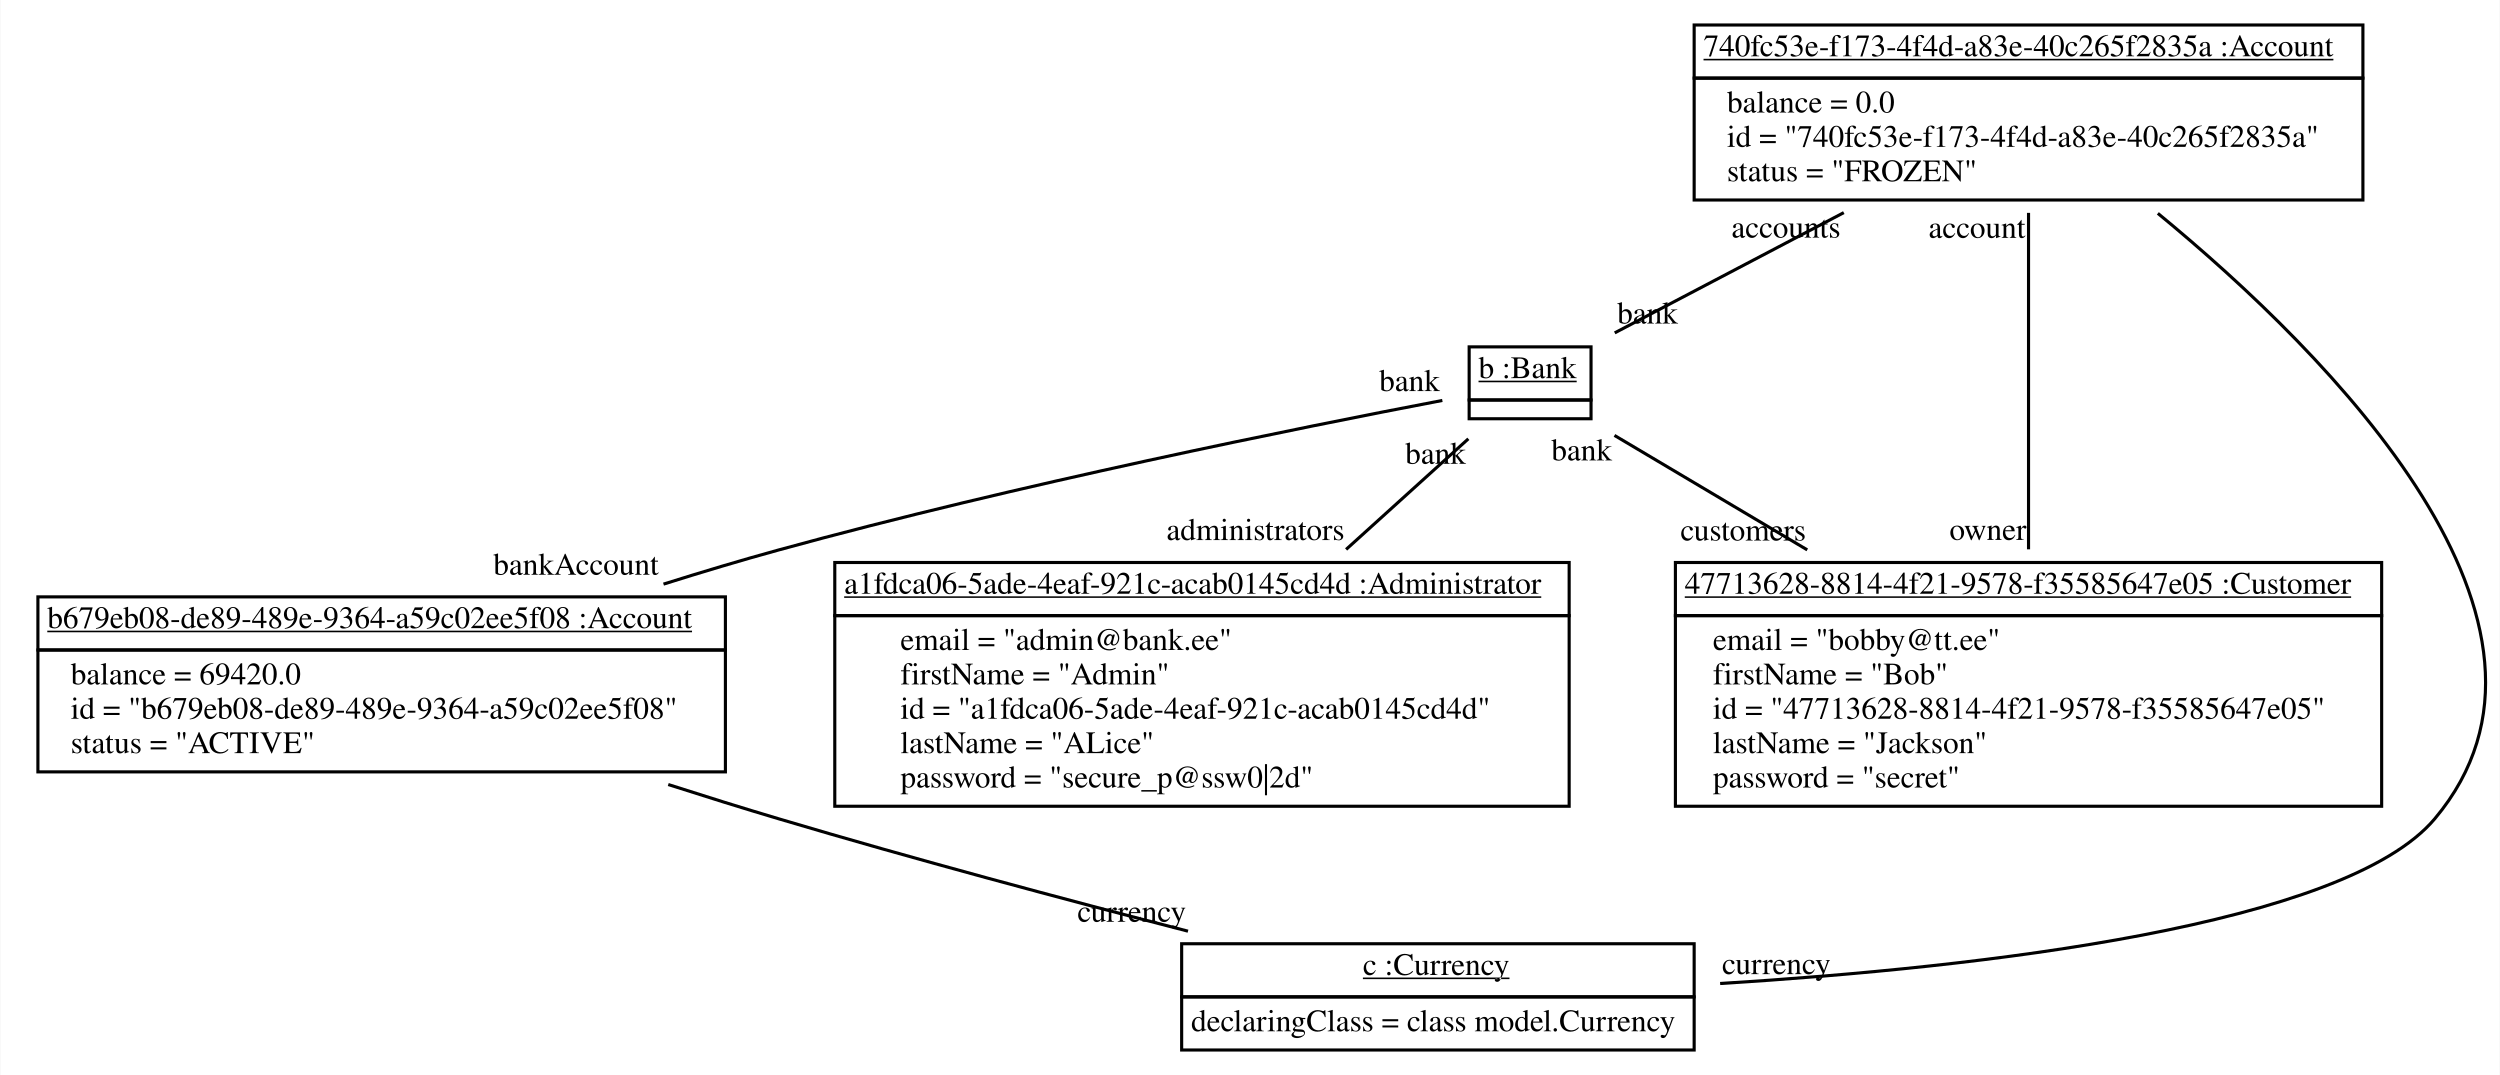
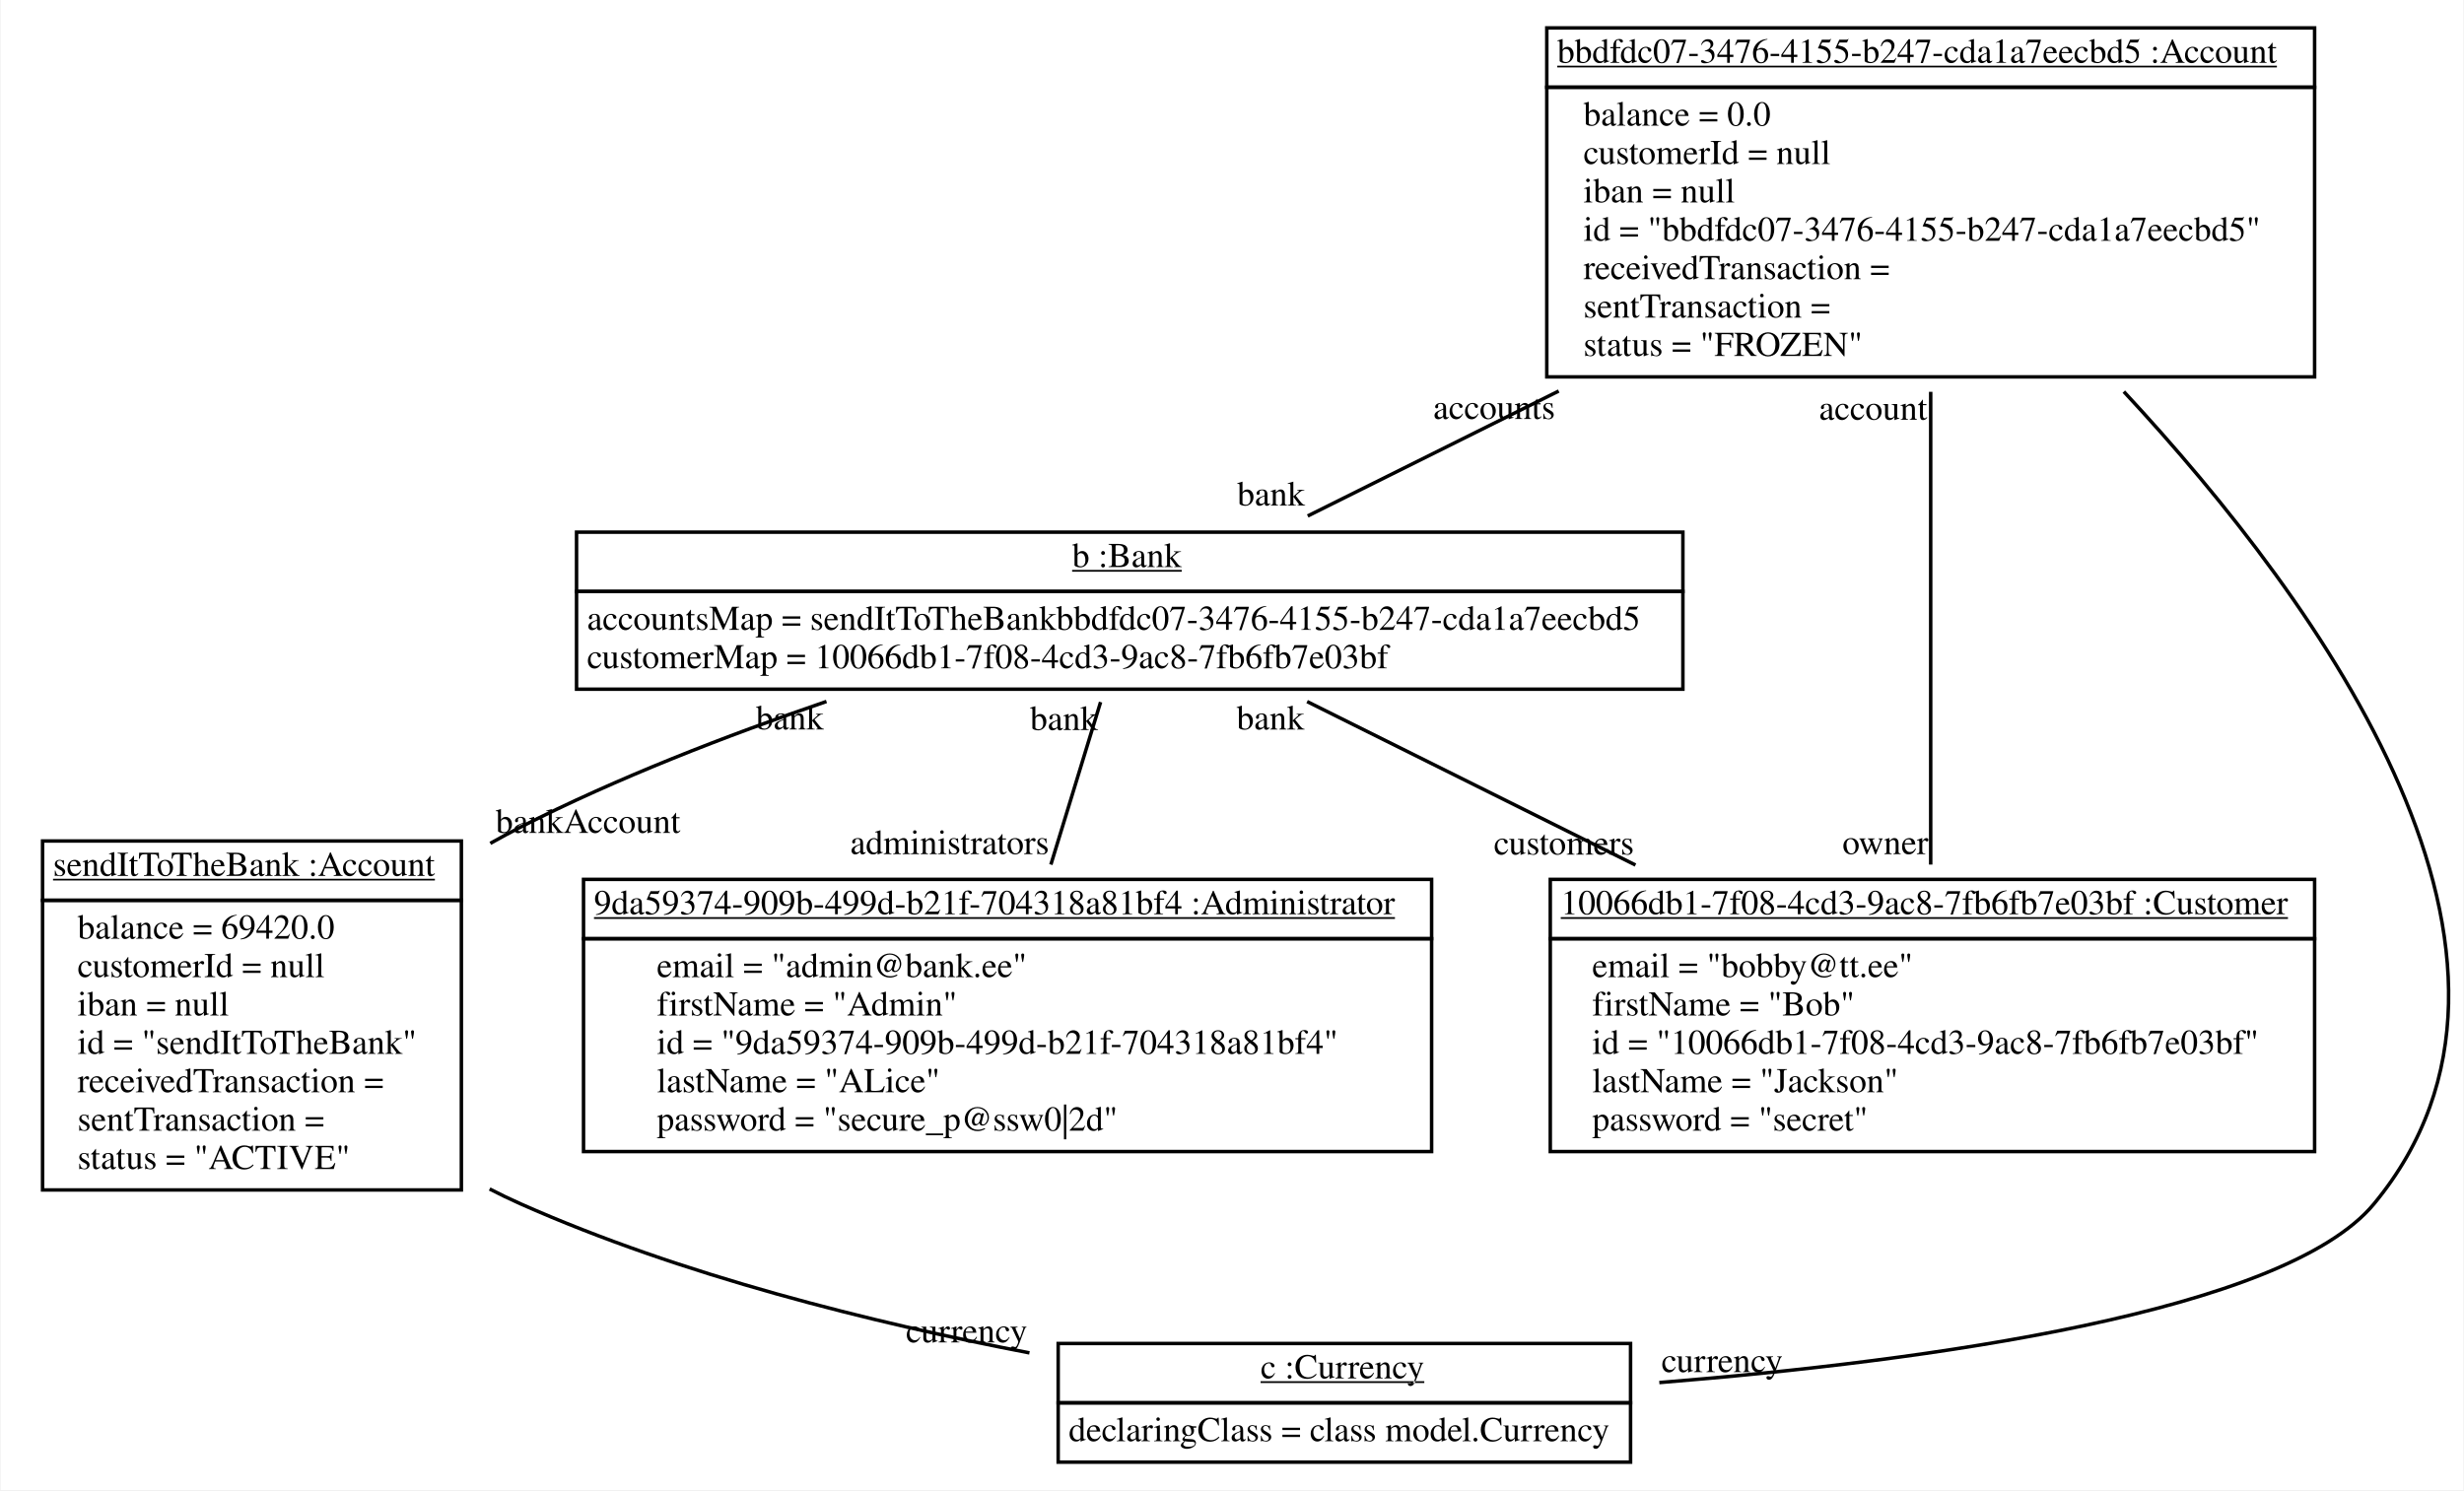
- <svg xmlns="http://www.w3.org/2000/svg" width="800px" height="344px" viewBox="0.00 0.00 799.74 344.00">
-   <g id="graph0" class="graph" transform="scale(1.0 1.0) rotate(0) translate(4 340)">
-     <polygon fill="white" stroke="transparent" points="-4,4 -4,-340 795.74,-340 795.74,4 -4,4" />
+ <svg xmlns="http://www.w3.org/2000/svg" width="706px" height="427px" viewBox="0.00 0.00 705.61 427.00">
+   <g id="graph0" class="graph" transform="scale(1.0 1.0) rotate(0) translate(4 423)">
+     <polygon fill="white" stroke="transparent" points="-4,4 -4,-423 701.61,-423 701.61,4 -4,4" />
    <g id="node1" class="node">
-       <polygon fill="none" stroke="black" points="538,-315 538,-332 752,-332 752,-315 538,-315" />
-       <text text-anchor="start" x="541" y="-322" font-family="Times,serif" text-decoration="underline" font-size="10.00">740fc53e-f173-4f4d-a83e-40c265f2835a :Account</text>
-       <polygon fill="none" stroke="black" points="538,-276 538,-315 752,-315 752,-276 538,-276" />
-       <text text-anchor="start" x="548.5" y="-304" font-family="Times,serif" font-size="10.00">balance = 0.0</text>
-       <text text-anchor="start" x="548.5" y="-293" font-family="Times,serif" font-size="10.00">id = "740fc53e-f173-4f4d-a83e-40c265f2835a"</text>
-       <text text-anchor="start" x="548.5" y="-282" font-family="Times,serif" font-size="10.00">status = "FROZEN"</text>
+       <polygon fill="none" stroke="black" points="439,-398 439,-415 659,-415 659,-398 439,-398" />
+       <text text-anchor="start" x="442" y="-405" font-family="Times,serif" text-decoration="underline" font-size="10.00">bbdfdc07-3476-4155-b247-cda1a7eecbd5 :Account</text>
+       <polygon fill="none" stroke="black" points="439,-315 439,-398 659,-398 659,-315 439,-315" />
+       <text text-anchor="start" x="449.5" y="-387" font-family="Times,serif" font-size="10.00">balance = 0.0</text>
+       <text text-anchor="start" x="449.5" y="-376" font-family="Times,serif" font-size="10.00">customerId = null</text>
+       <text text-anchor="start" x="449.5" y="-365" font-family="Times,serif" font-size="10.00">iban = null</text>
+       <text text-anchor="start" x="449.5" y="-354" font-family="Times,serif" font-size="10.00">id = "bbdfdc07-3476-4155-b247-cda1a7eecbd5"</text>
+       <text text-anchor="start" x="449.5" y="-343" font-family="Times,serif" font-size="10.00">receivedTransaction = </text>
+       <text text-anchor="start" x="449.5" y="-332" font-family="Times,serif" font-size="10.00">sentTransaction = </text>
+       <text text-anchor="start" x="449.5" y="-321" font-family="Times,serif" font-size="10.00">status = "FROZEN"</text>
    </g>
    <g id="node2" class="node">
-       <polygon fill="none" stroke="black" points="466,-212 466,-229 505,-229 505,-212 466,-212" />
-       <text text-anchor="start" x="469" y="-219" font-family="Times,serif" text-decoration="underline" font-size="10.00">b :Bank</text>
-       <polygon fill="none" stroke="black" points="466,-206 466,-212 505,-212 505,-206 466,-206" />
+       <polygon fill="none" stroke="black" points="161,-253.5 161,-270.5 478,-270.5 478,-253.5 161,-253.5" />
+       <text text-anchor="start" x="303" y="-260.5" font-family="Times,serif" text-decoration="underline" font-size="10.00">b :Bank</text>
+       <polygon fill="none" stroke="black" points="161,-225.5 161,-253.5 478,-253.5 478,-225.5 161,-225.5" />
+       <text text-anchor="start" x="164" y="-242.5" font-family="Times,serif" font-size="10.00">accountsMap = sendItToTheBankbbdfdc07-3476-4155-b247-cda1a7eecbd5</text>
+       <text text-anchor="start" x="164" y="-231.5" font-family="Times,serif" font-size="10.00">customerMap = 10066db1-7f08-4cd3-9ac8-7fb6fb7e03bf</text>
    </g>
    <g id="edge1" class="edge">
-       <path fill="none" stroke="black" d="M585.88,-271.96C560.77,-258.78 532.72,-244.05 512.58,-233.48" />
-       <text text-anchor="middle" x="523.08" y="-236.48" font-family="Times,serif" font-size="10.00">bank</text>
-       <text text-anchor="middle" x="567.38" y="-263.96" font-family="Times,serif" font-size="10.00">accounts</text>
+       <path fill="none" stroke="black" d="M442.42,-310.94C417.39,-298.48 391.82,-285.75 370.5,-275.14" />
+       <text text-anchor="middle" x="360" y="-278.14" font-family="Times,serif" font-size="10.00">bank</text>
+       <text text-anchor="middle" x="423.92" y="-302.94" font-family="Times,serif" font-size="10.00">accounts</text>
    </g>
    <g id="node3" class="node">
-       <polygon fill="none" stroke="black" points="374,-21 374,-38 538,-38 538,-21 374,-21" />
-       <text text-anchor="start" x="432" y="-28" font-family="Times,serif" text-decoration="underline" font-size="10.00">c :Currency</text>
-       <polygon fill="none" stroke="black" points="374,-4 374,-21 538,-21 538,-4 374,-4" />
-       <text text-anchor="start" x="377" y="-10" font-family="Times,serif" font-size="10.00">declaringClass = class model.Currency</text>
+       <polygon fill="none" stroke="black" points="299,-21 299,-38 463,-38 463,-21 299,-21" />
+       <text text-anchor="start" x="357" y="-28" font-family="Times,serif" text-decoration="underline" font-size="10.00">c :Currency</text>
+       <polygon fill="none" stroke="black" points="299,-4 299,-21 463,-21 463,-4 299,-4" />
+       <text text-anchor="start" x="302" y="-10" font-family="Times,serif" font-size="10.00">declaringClass = class model.Currency</text>
    </g>
    <g id="edge2" class="edge">
-       <path fill="none" stroke="black" d="M686.38,-271.73C741.74,-226.16 827.22,-140.19 775,-78 746.25,-43.77 630.16,-30.46 546.31,-25.28" />
-       <text text-anchor="middle" x="564.31" y="-28.28" font-family="Times,serif" font-size="10.00">currency</text>
+       <path fill="none" stroke="black" d="M604.34,-310.77C661.33,-249.5 734.21,-148.3 676,-78 650.32,-46.98 548.19,-33.01 471.24,-26.8" />
+       <text text-anchor="middle" x="489.24" y="-29.8" font-family="Times,serif" font-size="10.00">currency</text>
    </g>
    <g id="node4" class="node">
-       <polygon fill="none" stroke="black" points="532,-143 532,-160 758,-160 758,-143 532,-143" />
-       <text text-anchor="start" x="535" y="-150" font-family="Times,serif" text-decoration="underline" font-size="10.00">47713628-8814-4f21-9578-f35585647e05 :Customer</text>
-       <polygon fill="none" stroke="black" points="532,-82 532,-143 758,-143 758,-82 532,-82" />
-       <text text-anchor="start" x="544" y="-132" font-family="Times,serif" font-size="10.00">email = "bobby@tt.ee"</text>
-       <text text-anchor="start" x="544" y="-121" font-family="Times,serif" font-size="10.00">firstName = "Bob"</text>
-       <text text-anchor="start" x="544" y="-110" font-family="Times,serif" font-size="10.00">id = "47713628-8814-4f21-9578-f35585647e05"</text>
-       <text text-anchor="start" x="544" y="-99" font-family="Times,serif" font-size="10.00">lastName = "Jackson"</text>
-       <text text-anchor="start" x="544" y="-88" font-family="Times,serif" font-size="10.00">password = "secret"</text>
+       <polygon fill="none" stroke="black" points="440,-154 440,-171 659,-171 659,-154 440,-154" />
+       <text text-anchor="start" x="443" y="-161" font-family="Times,serif" text-decoration="underline" font-size="10.00">10066db1-7f08-4cd3-9ac8-7fb6fb7e03bf :Customer</text>
+       <polygon fill="none" stroke="black" points="440,-93 440,-154 659,-154 659,-93 440,-93" />
+       <text text-anchor="start" x="452" y="-143" font-family="Times,serif" font-size="10.00">email = "bobby@tt.ee"</text>
+       <text text-anchor="start" x="452" y="-132" font-family="Times,serif" font-size="10.00">firstName = "Bob"</text>
+       <text text-anchor="start" x="452" y="-121" font-family="Times,serif" font-size="10.00">id = "10066db1-7f08-4cd3-9ac8-7fb6fb7e03bf"</text>
+       <text text-anchor="start" x="452" y="-110" font-family="Times,serif" font-size="10.00">lastName = "Jackson"</text>
+       <text text-anchor="start" x="452" y="-99" font-family="Times,serif" font-size="10.00">password = "secret"</text>
    </g>
    <g id="edge3" class="edge">
-       <path fill="none" stroke="black" d="M645,-271.88C645,-242.17 645,-197.16 645,-164.22" />
-       <text text-anchor="middle" x="632" y="-167.22" font-family="Times,serif" font-size="10.00">owner</text>
-       <text text-anchor="middle" x="628.5" y="-263.88" font-family="Times,serif" font-size="10.00">account</text>
+       <path fill="none" stroke="black" d="M549,-310.71C549,-269.54 549,-213.34 549,-175.24" />
+       <text text-anchor="middle" x="536" y="-178.24" font-family="Times,serif" font-size="10.00">owner</text>
+       <text text-anchor="middle" x="532.5" y="-302.71" font-family="Times,serif" font-size="10.00">account</text>
    </g>
    <g id="edge6" class="edge">
-       <path fill="none" stroke="black" d="M512.5,-200.67C529.57,-190.54 552.34,-177.02 574.19,-164.04" />
-       <text text-anchor="middle" x="553.69" y="-167.04" font-family="Times,serif" font-size="10.00">customers</text>
-       <text text-anchor="middle" x="502" y="-192.67" font-family="Times,serif" font-size="10.00">bank</text>
+       <path fill="none" stroke="black" d="M370.33,-221.95C398,-208.17 432.85,-190.82 464.41,-175.11" />
+       <text text-anchor="middle" x="443.91" y="-178.11" font-family="Times,serif" font-size="10.00">customers</text>
+       <text text-anchor="middle" x="359.83" y="-213.95" font-family="Times,serif" font-size="10.00">bank</text>
    </g>
    <g id="node5" class="node">
-       <polygon fill="none" stroke="black" points="8,-132 8,-149 228,-149 228,-132 8,-132" />
-       <text text-anchor="start" x="11" y="-139" font-family="Times,serif" text-decoration="underline" font-size="10.00">b679eb08-de89-489e-9364-a59c02ee5f08 :Account</text>
-       <polygon fill="none" stroke="black" points="8,-93 8,-132 228,-132 228,-93 8,-93" />
-       <text text-anchor="start" x="18.5" y="-121" font-family="Times,serif" font-size="10.00">balance = 69420.0</text>
-       <text text-anchor="start" x="18.5" y="-110" font-family="Times,serif" font-size="10.00">id = "b679eb08-de89-489e-9364-a59c02ee5f08"</text>
-       <text text-anchor="start" x="18.5" y="-99" font-family="Times,serif" font-size="10.00">status = "ACTIVE"</text>
+       <polygon fill="none" stroke="black" points="8,-165 8,-182 128,-182 128,-165 8,-165" />
+       <text text-anchor="start" x="11" y="-172" font-family="Times,serif" text-decoration="underline" font-size="10.00">sendItToTheBank :Account</text>
+       <polygon fill="none" stroke="black" points="8,-82 8,-165 128,-165 128,-82 8,-82" />
+       <text text-anchor="start" x="18" y="-154" font-family="Times,serif" font-size="10.00">balance = 69420.0</text>
+       <text text-anchor="start" x="18" y="-143" font-family="Times,serif" font-size="10.00">customerId = null</text>
+       <text text-anchor="start" x="18" y="-132" font-family="Times,serif" font-size="10.00">iban = null</text>
+       <text text-anchor="start" x="18" y="-121" font-family="Times,serif" font-size="10.00">id = "sendItToTheBank"</text>
+       <text text-anchor="start" x="18" y="-110" font-family="Times,serif" font-size="10.00">receivedTransaction = </text>
+       <text text-anchor="start" x="18" y="-99" font-family="Times,serif" font-size="10.00">sentTransaction = </text>
+       <text text-anchor="start" x="18" y="-88" font-family="Times,serif" font-size="10.00">status = "ACTIVE"</text>
    </g>
    <g id="edge4" class="edge">
-       <path fill="none" stroke="black" d="M457.42,-211.86C412.56,-203.29 321.11,-184.93 245,-164 233.02,-160.71 220.5,-156.95 208.19,-153.08" />
-       <text text-anchor="middle" x="180.19" y="-156.08" font-family="Times,serif" font-size="10.00">bankAccount</text>
-       <text text-anchor="middle" x="446.92" y="-214.86" font-family="Times,serif" font-size="10.00">bank</text>
+       <path fill="none" stroke="black" d="M232.61,-221.98C204.05,-212.23 172.55,-200.04 145,-186 142.11,-184.53 139.2,-182.96 136.29,-181.32" />
+       <text text-anchor="middle" x="164.29" y="-184.32" font-family="Times,serif" font-size="10.00">bankAccount</text>
+       <text text-anchor="middle" x="222.11" y="-213.98" font-family="Times,serif" font-size="10.00">bank</text>
    </g>
    <g id="node6" class="node">
-       <polygon fill="none" stroke="black" points="263,-143 263,-160 498,-160 498,-143 263,-143" />
-       <text text-anchor="start" x="266" y="-150" font-family="Times,serif" text-decoration="underline" font-size="10.00">a1fdca06-5ade-4eaf-921c-acab0145cd4d :Administrator</text>
-       <polygon fill="none" stroke="black" points="263,-82 263,-143 498,-143 498,-82 263,-82" />
-       <text text-anchor="start" x="284" y="-132" font-family="Times,serif" font-size="10.00">email = "admin@bank.ee"</text>
-       <text text-anchor="start" x="284" y="-121" font-family="Times,serif" font-size="10.00">firstName = "Admin"</text>
-       <text text-anchor="start" x="284" y="-110" font-family="Times,serif" font-size="10.00">id = "a1fdca06-5ade-4eaf-921c-acab0145cd4d"</text>
-       <text text-anchor="start" x="284" y="-99" font-family="Times,serif" font-size="10.00">lastName = "ALice"</text>
-       <text text-anchor="start" x="284" y="-88" font-family="Times,serif" font-size="10.00">password = "secure_p@ssw0|2d"</text>
+       <polygon fill="none" stroke="black" points="163,-154 163,-171 406,-171 406,-154 163,-154" />
+       <text text-anchor="start" x="166" y="-161" font-family="Times,serif" text-decoration="underline" font-size="10.00">9da59374-909b-499d-b21f-704318a81bf4 :Administrator</text>
+       <polygon fill="none" stroke="black" points="163,-93 163,-154 406,-154 406,-93 163,-93" />
+       <text text-anchor="start" x="184" y="-143" font-family="Times,serif" font-size="10.00">email = "admin@bank.ee"</text>
+       <text text-anchor="start" x="184" y="-132" font-family="Times,serif" font-size="10.00">firstName = "Admin"</text>
+       <text text-anchor="start" x="184" y="-121" font-family="Times,serif" font-size="10.00">id = "9da59374-909b-499d-b21f-704318a81bf4"</text>
+       <text text-anchor="start" x="184" y="-110" font-family="Times,serif" font-size="10.00">lastName = "ALice"</text>
+       <text text-anchor="start" x="184" y="-99" font-family="Times,serif" font-size="10.00">password = "secure_p@ssw0|2d"</text>
    </g>
    <g id="edge5" class="edge">
-       <path fill="none" stroke="black" d="M465.74,-199.58C454.73,-189.61 440.4,-176.65 426.62,-164.18" />
-       <text text-anchor="middle" x="397.62" y="-167.18" font-family="Times,serif" font-size="10.00">administrators</text>
-       <text text-anchor="middle" x="455.24" y="-191.58" font-family="Times,serif" font-size="10.00">bank</text>
+       <path fill="none" stroke="black" d="M311.15,-221.8C306.95,-208.09 301.69,-190.86 296.91,-175.24" />
+       <text text-anchor="middle" x="267.91" y="-178.24" font-family="Times,serif" font-size="10.00">administrators</text>
+       <text text-anchor="middle" x="300.65" y="-213.8" font-family="Times,serif" font-size="10.00">bank</text>
    </g>
    <g id="edge7" class="edge">
-       <path fill="none" stroke="black" d="M209.71,-88.95C221.55,-85.15 233.54,-81.41 245,-78 288.04,-65.18 336.45,-52.23 376.03,-42.02" />
-       <text text-anchor="middle" x="358.03" y="-45.02" font-family="Times,serif" font-size="10.00">currency</text>
+       <path fill="none" stroke="black" d="M136.1,-82.28C139.06,-80.75 142.03,-79.32 145,-78 191.09,-57.53 245.7,-43.96 290.77,-35.31" />
+       <text text-anchor="middle" x="272.77" y="-38.31" font-family="Times,serif" font-size="10.00">currency</text>
    </g>
  </g>
</svg>
